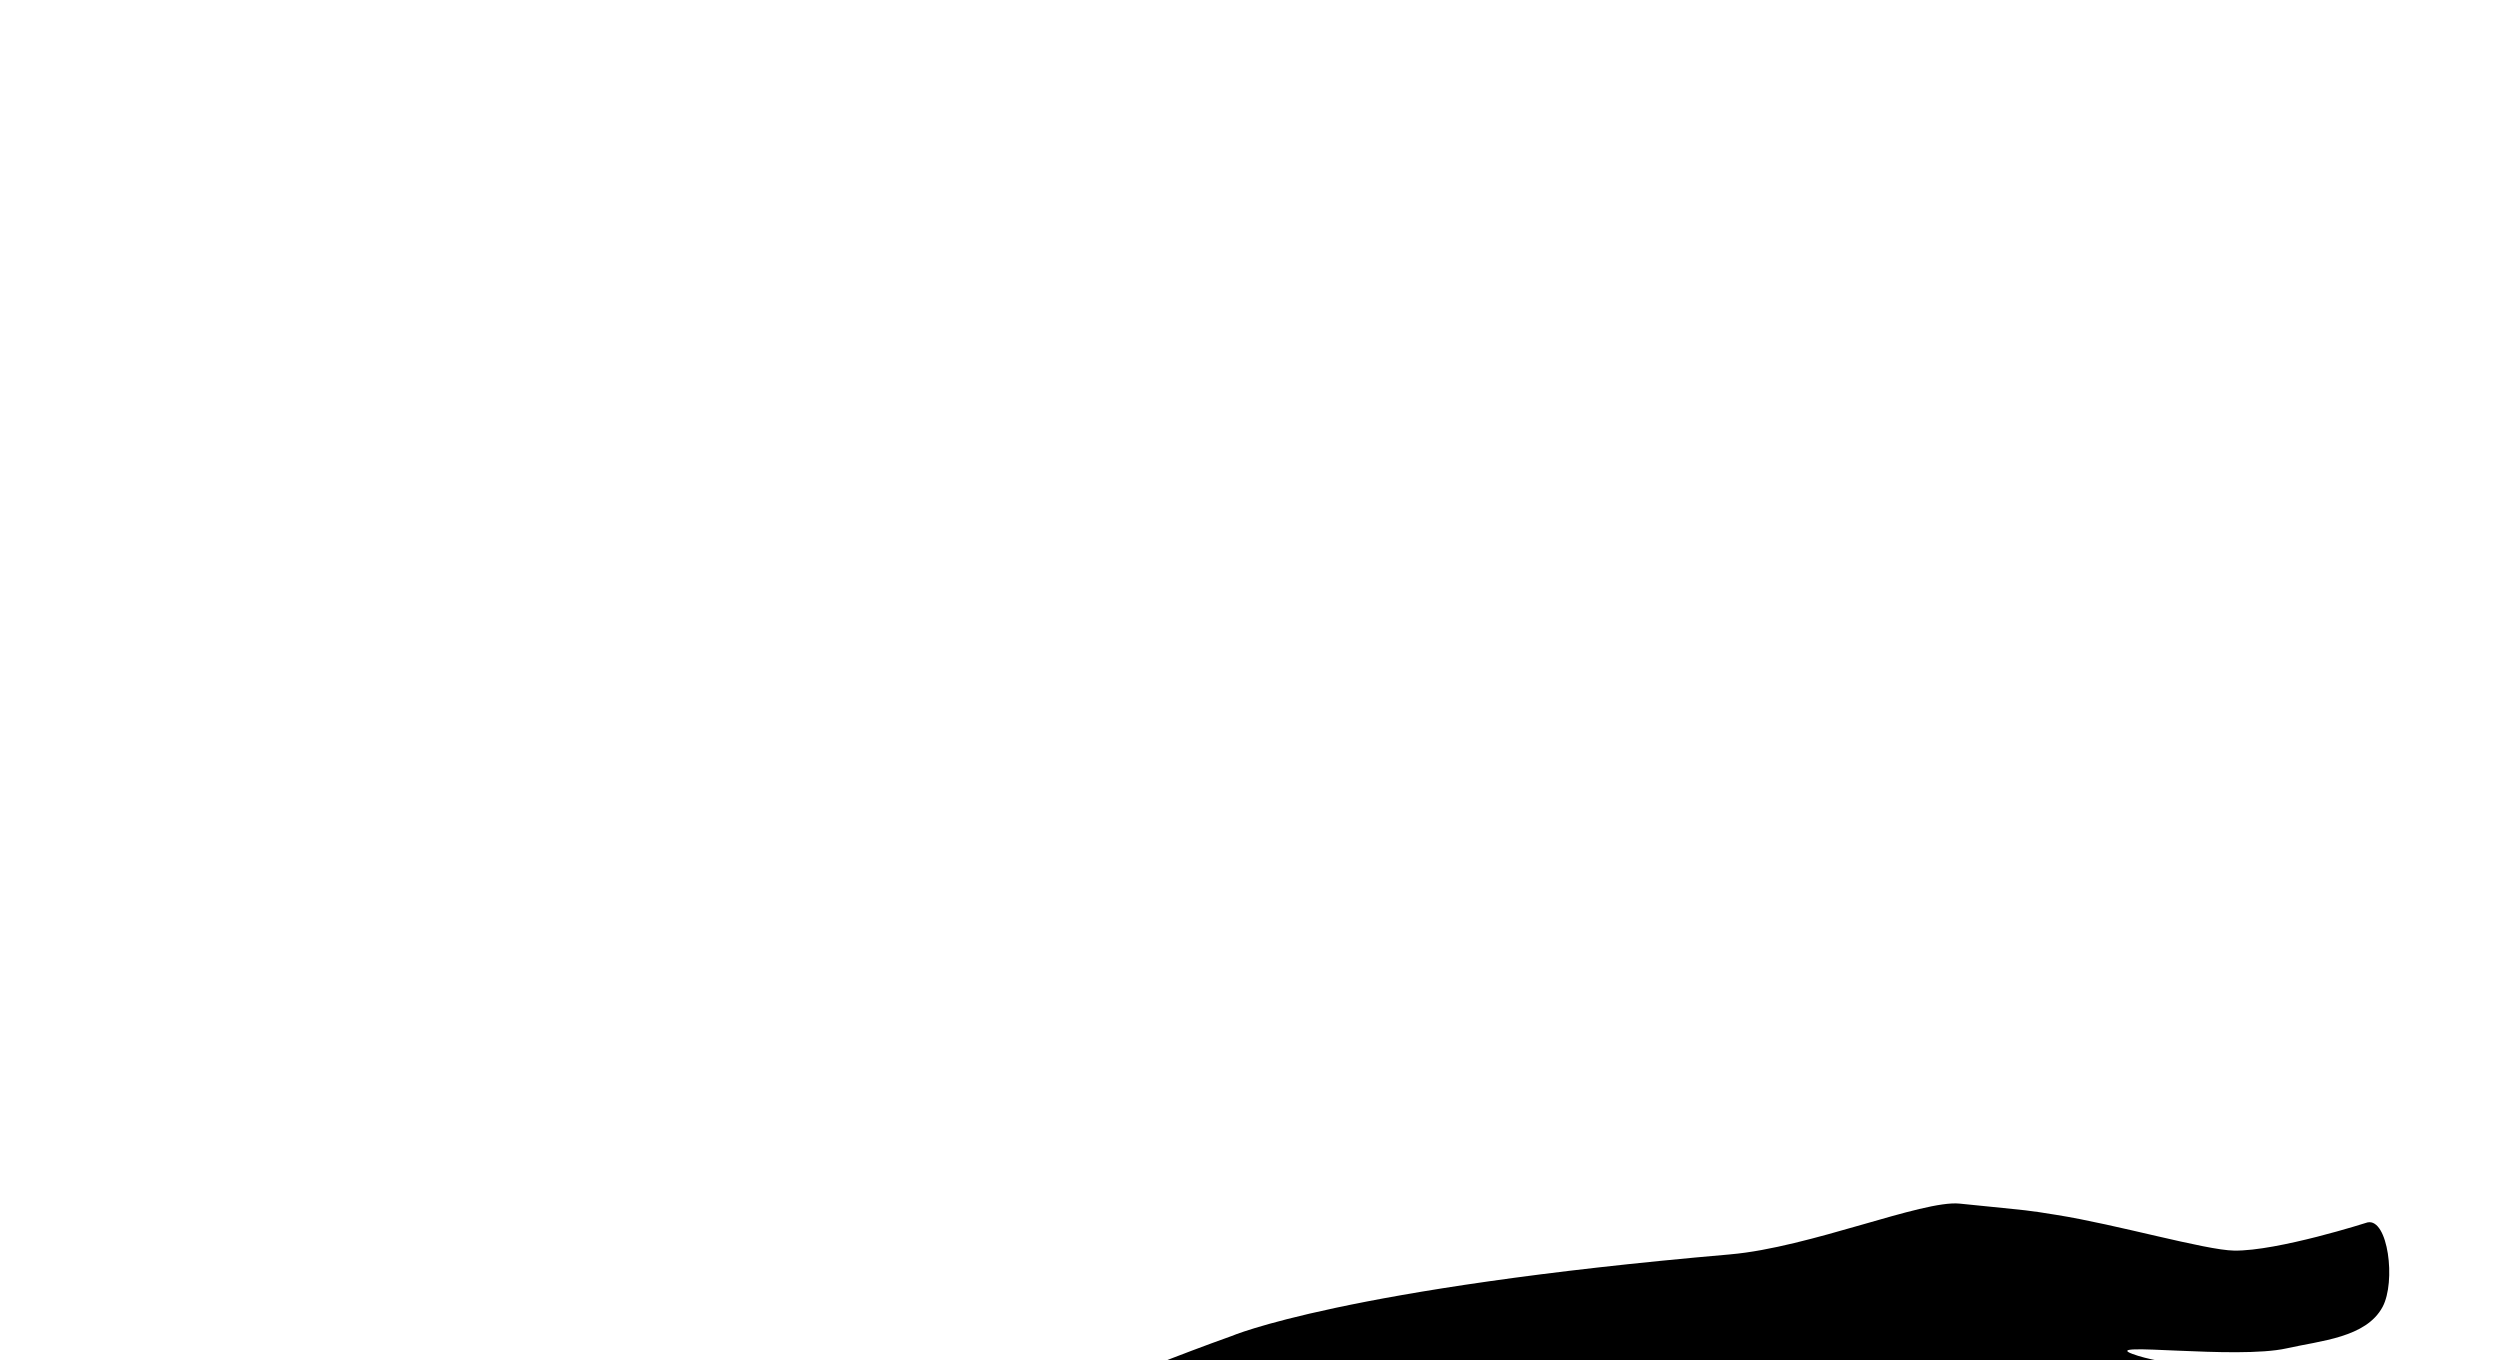
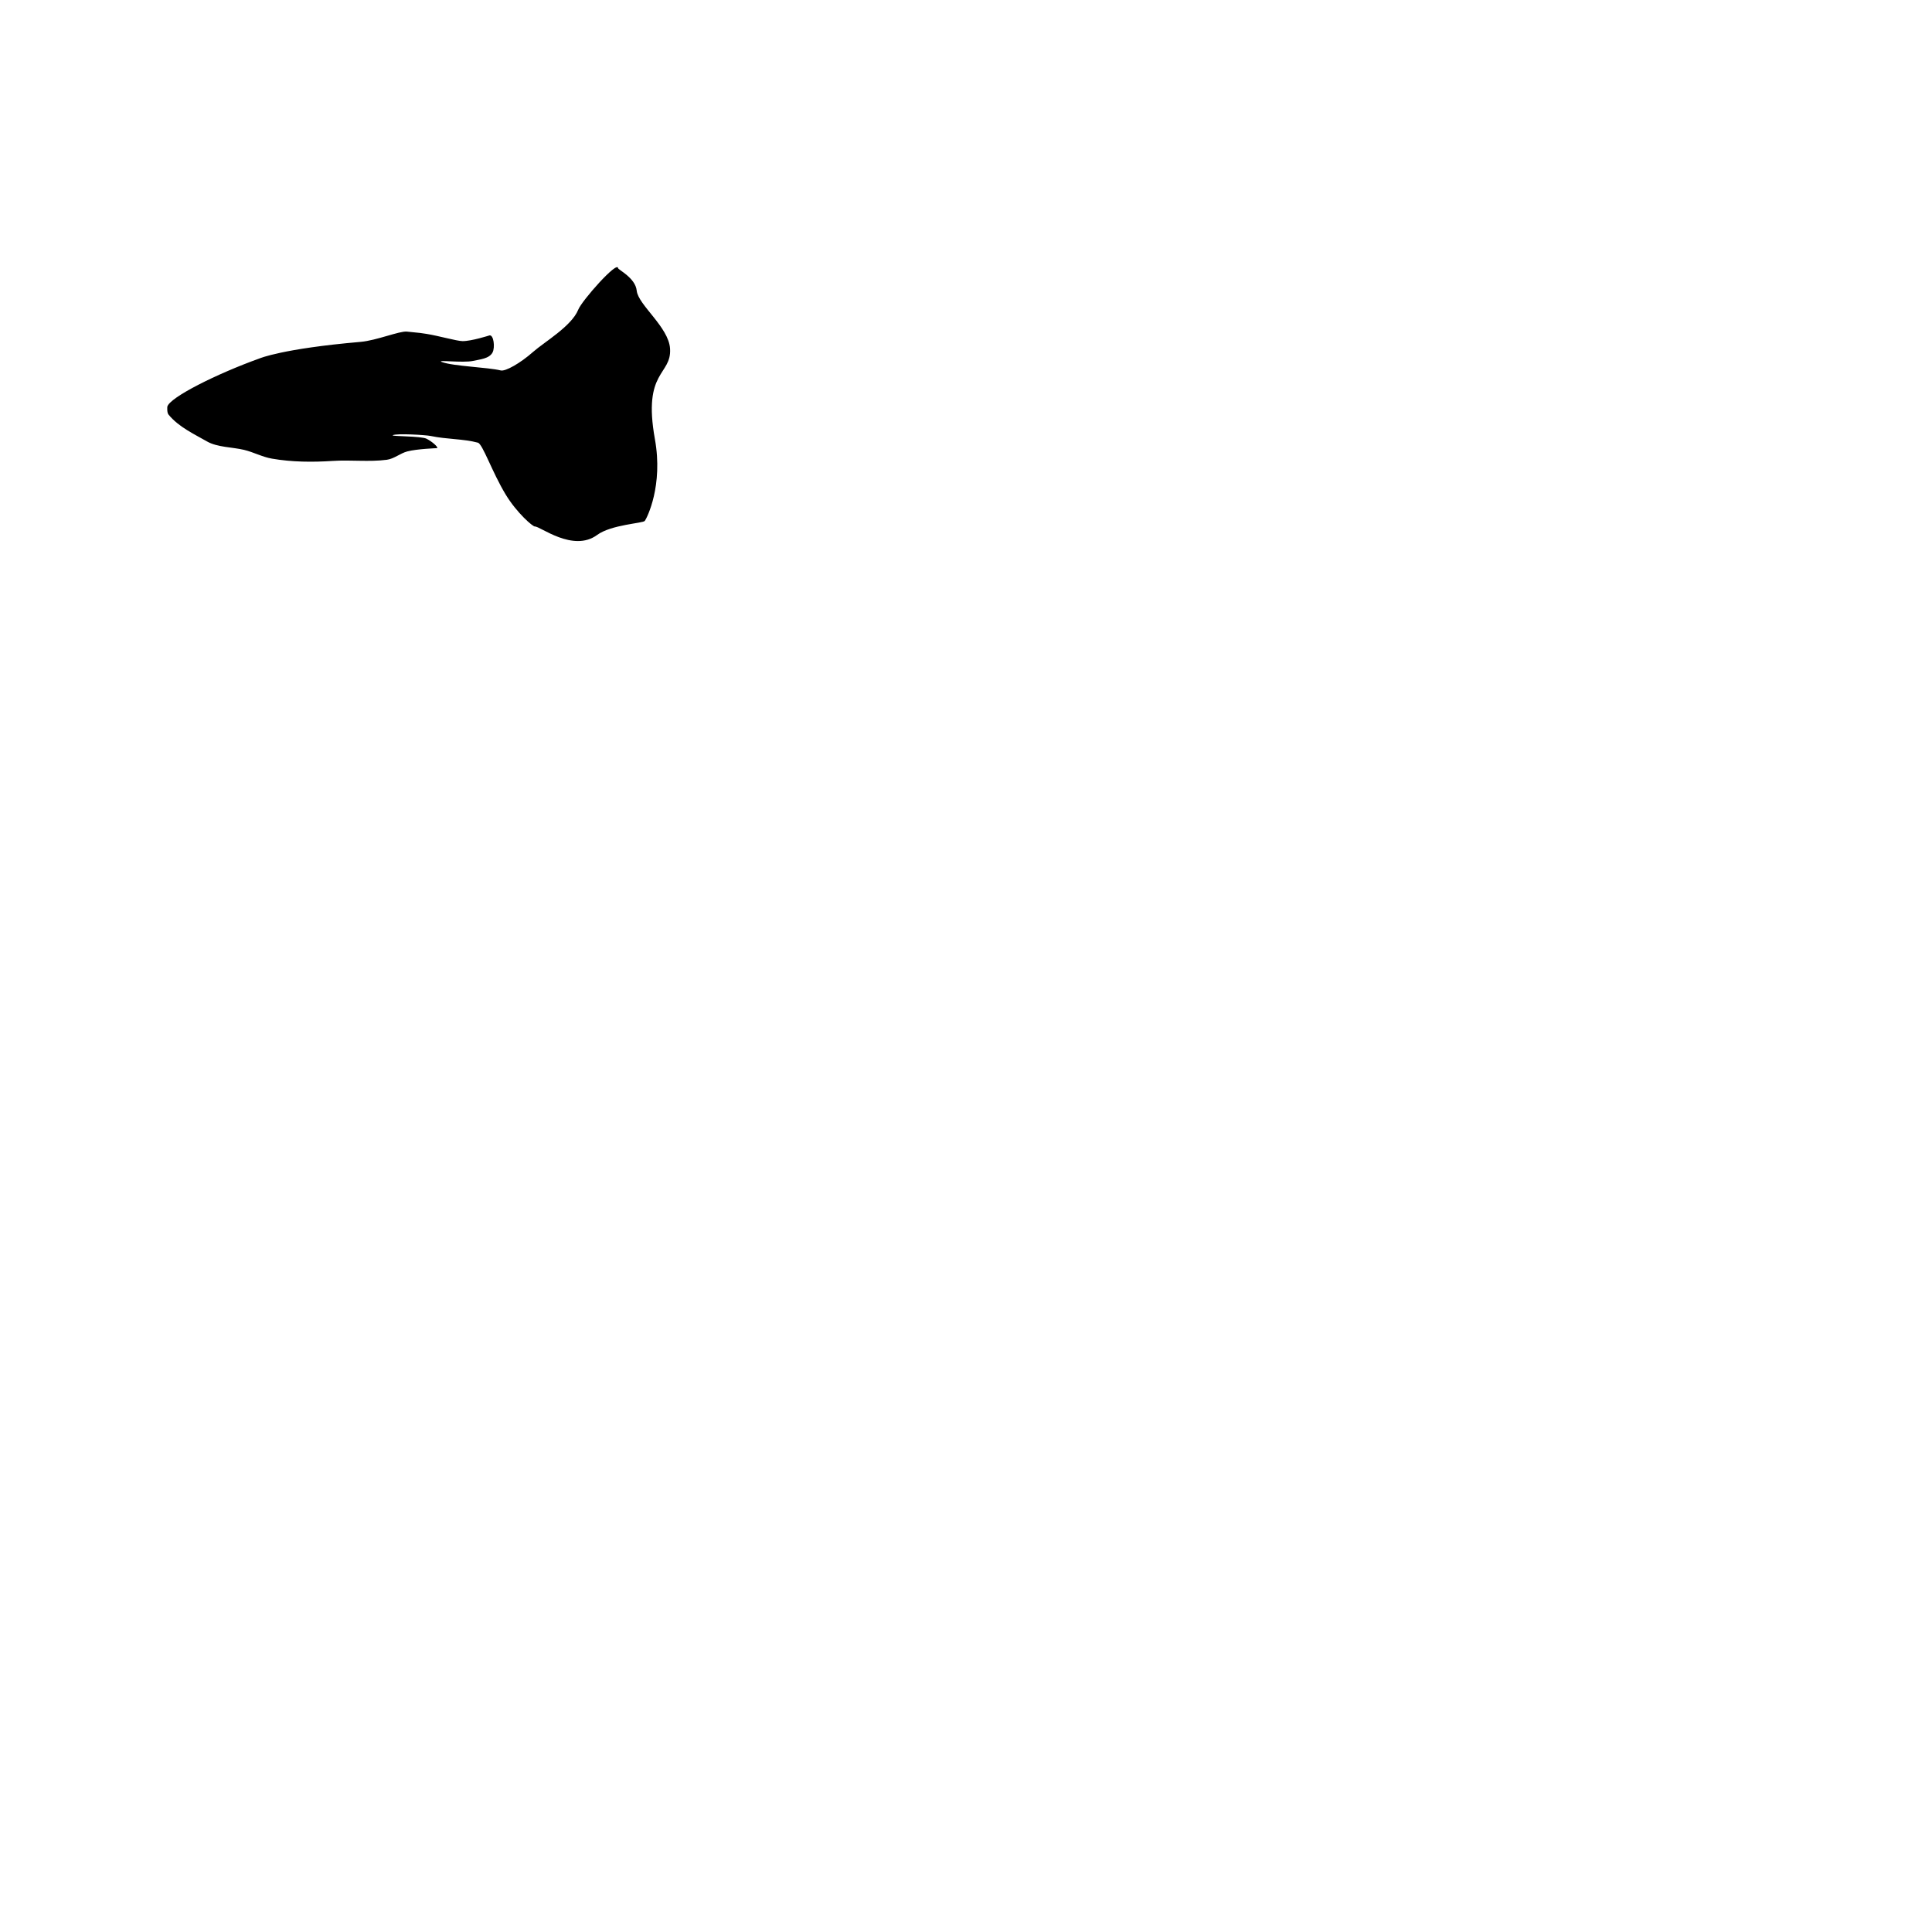
- <svg xmlns="http://www.w3.org/2000/svg" viewBox="0 0 125.684 68.329">
-   <path d="M 86.989,63.062 C 67.522,64.749 61.901,67.173 61.901,67.173 51.311,70.965 39.51,76.881 38.986,79.173 c 0,0 -0.127,1.43 0.283,1.937 2.537,3.13 6.548,4.937 9.549,6.675 2.572,1.49 6.367,1.413 9.256,2.113 2.343,0.568 4.523,1.762 6.898,2.173 4.969,0.86 10.087,0.901 15.119,0.567 4.426,-0.294 8.99,0.292 13.418,-0.283 1.821,-0.237 3.326,-1.612 5.103,-2.079 2.395,-0.63 7.404,-0.811 7.404,-0.811 0.314,-0.268 -1.245,-1.635 -2.621,-2.335 -1.375,-0.7 -8.983,-0.561 -8.396,-0.878 0.938,-0.507 8.207,-0.063 9.404,0.188 4.063,0.853 8.143,0.692 11.738,1.663 2.164,0.585 5.793,1.133 6.898,1.039 2.07,-0.176 3.18,-2.215 4.252,-3.78 1.349,-1.969 2.683,-4.329 2.504,-6.709 -0.146,-1.94 -1.583,-3.613 -2.835,-5.103 -1.225,-1.457 -2.599,-3.11 -4.441,-3.591 -3.174,-0.827 -12.462,-0.833 -15.308,-1.89 -1.703,-0.632 5.227,0.285 7.749,-0.283 1.707,-0.385 3.99,-0.538 4.819,-2.079 0.682,-1.268 0.281,-4.471 -0.756,-4.252 0,0 -4.521,1.45 -6.709,1.417 -1.432,-0.021 -5.931,-1.32 -8.93,-1.795 -1.613,-0.256 -0.951,-0.169 -4.866,-0.567 -1.857,-0.189 -7.545,2.206 -11.528,2.551 z m 49.893,77.018 c 1.17,0.237 2.183,1.432 2.14,2.324 -0.069,1.417 -1.951,2.779 -1.951,2.779 m 122.37,69.836 c -0.213,-0.07 -0.671,-0.154 0.085,-0.535 0.62,-0.312 2.038,-0.924 3.04,-1.438 2.002,-1.029 4.459,-2.282 5.853,-3.319 0.465,-0.346 0.916,-0.715 1.344,-1.108 0.428,-0.393 0.834,-0.811 1.207,-1.254 1.079,-1.279 1.882,-2.767 2.698,-4.242 0.817,-1.475 1.648,-2.938 2.782,-4.168 1.66,-1.799 4.22,-3.192 6.1,-5.034 1.881,-1.842 3.082,-4.132 5.523,-3.943 0.844,0.065 1.142,0.802 1.67,1.544 0.528,0.742 1.807,1.56 2.346,2.213 1.171,1.419 1.522,2.791 2.61,4.28 1.087,1.489 2.392,3.024 3.296,4.626 0.489,0.866 0.946,1.757 1.348,2.671 0.402,0.914 0.748,1.851 1.015,2.809 0.435,1.562 0.822,3.163 1.072,4.777 0.25,1.615 0.363,3.243 0.251,4.861 -0.072,1.045 -0.346,2.055 -0.677,3.056 -0.331,1 -1.264,1.777 -1.567,2.779 -0.503,1.664 -0.715,3.489 -1.369,5.12 -0.654,1.631 -1.205,3.279 -1.301,5.015 -0.03,0.546 0.141,1.076 0.317,1.606 0.176,0.53 0.356,1.06 0.345,1.607 -0.015,0.714 -0.231,1.399 -0.466,2.083 -0.234,0.684 -0.487,1.366 -0.574,2.075 -0.044,0.36 -0.021,0.785 0.002,1.179 0.023,0.394 0.045,0.758 -0.002,0.994 -0.047,0.236 -0.335,0.868 -0.644,1.608 -0.309,0.741 -0.64,1.591 -0.773,2.266 -0.076,0.387 -0.043,0.788 -0.019,1.188 0.024,0.4 0.038,0.797 -0.075,1.174 -0.175,0.582 -0.496,1.098 -0.849,1.601 -0.353,0.502 -0.738,0.991 -1.041,1.518 -0.278,0.482 -0.422,1.11 -0.625,1.67 -0.203,0.56 -0.465,1.051 -0.982,1.259 -0.688,0.278 -1.383,-0.101 -2.09,-0.525 -0.707,-0.424 -1.426,-0.894 -2.162,-0.798 -0.646,0.084 -1.257,0.36 -1.814,0.737 -0.558,0.377 -1.062,0.854 -1.493,1.342 -0.196,0.222 -0.254,0.556 -0.328,0.868 -0.074,0.312 -0.165,0.603 -0.428,0.738 -1.154,0.592 -2.442,0.407 -3.754,-0.01 -1.312,-0.418 -2.648,-1.068 -3.9,-1.407 -0.808,-0.219 -1.616,-0.453 -2.409,-0.729 -0.793,-0.275 -1.57,-0.591 -2.315,-0.972 -1.393,-0.712 -2.809,-1.451 -4.137,-2.305 -1.328,-0.854 -2.569,-1.821 -3.611,-2.987 -0.807,-0.904 -1.366,-1.979 -1.868,-3.094 -0.503,-1.115 -0.949,-2.27 -1.533,-3.331 -0.367,-0.667 -0.74,-1.332 -1.118,-1.994 -0.378,-0.662 -0.761,-1.32 -1.15,-1.975 -0.368,-0.62 -0.957,-1.182 -1.443,-1.768 -0.486,-0.586 -0.869,-1.197 -0.825,-1.917 0.019,-0.302 0.166,-0.591 0.376,-0.837 0.211,-0.246 0.485,-0.449 0.758,-0.581 0.795,-0.382 1.717,-0.199 2.64,-0.012 0.924,0.187 1.849,0.378 2.651,0.012 0.721,-0.329 1.287,-0.893 1.78,-1.541 0.493,-0.648 0.912,-1.382 1.338,-2.05 0.455,-0.713 0.905,-1.453 1.276,-2.224 0.371,-0.771 0.663,-1.572 0.802,-2.406 0.115,-0.686 0.148,-1.402 0.089,-2.108 -0.059,-0.706 -0.211,-1.402 -0.467,-2.049 -0.301,-0.762 -0.763,-1.446 -1.296,-2.082 -0.533,-0.636 -1.139,-1.224 -1.728,-1.793 -0.56,-0.54 -1.123,-1.1 -1.738,-1.588 -0.614,-0.487 -1.279,-0.902 -2.042,-1.152 z M 47.436, 79.853 a 1.512,1.512 0 1,0 3.024,0 a 1.512,1.512 0 1,0 -3.024,0 " />
+ <svg xmlns="http://www.w3.org/2000/svg" viewBox="0 0 480 480">
+   <path d="m 132.883,130.805 c 1.254,-0.106 9.486,6.505 15.477,2.101 3.513,-2.582 11.409,-2.891 11.844,-3.494 0.56,-0.778 4.587,-8.765 2.506,-20.303 -3.092,-17.138 4.168,-15.799 3.765,-22.477 -0.324,-5.369 -7.935,-10.889 -8.283,-14.404 -0.316,-3.198 -4.601,-5.195 -4.632,-5.606 -0.146,-1.94 -8.995,8.055 -9.895,10.31 -1.635,4.098 -8.471,8.065 -11.224,10.5 -3.176,2.809 -6.867,4.892 -8.033,4.603 -3.183,-0.789 -11.766,-1.032 -14.612,-2.089 -1.703,-0.632 5.227,0.285 7.749,-0.283 1.707,-0.385 3.99,-0.538 4.819,-2.079 0.682,-1.268 0.281,-4.471 -0.756,-4.252 0,0 -4.521,1.45 -6.709,1.417 -1.432,-0.021 -5.931,-1.32 -8.93,-1.795 -1.613,-0.256 -0.951,-0.169 -4.866,-0.567 -1.857,-0.189 -7.545,2.206 -11.528,2.551 -19.467,1.687 -25.088,4.11 -25.088,4.11 -10.59,3.793 -22.392,9.709 -22.915,12.001 0,0 -0.127,1.43 0.283,1.937 2.537,3.13 6.548,4.937 9.549,6.675 2.572,1.49 6.367,1.413 9.256,2.113 2.343,0.568 4.523,1.762 6.898,2.173 4.969,0.86 10.087,0.901 15.119,0.567 4.426,-0.294 8.99,0.292 13.418,-0.283 1.821,-0.237 3.326,-1.612 5.103,-2.079 2.395,-0.63 7.404,-0.811 7.404,-0.811 0.314,-0.268 -1.245,-1.635 -2.621,-2.335 -1.375,-0.7 -8.983,-0.561 -8.396,-0.878 0.938,-0.507 8.207,-0.063 9.404,0.188 4.063,0.853 8.143,0.692 11.738,1.663 1.191,0.322 3.534,7.325 6.925,12.914 2.769,4.565 6.734,7.955 7.231,7.913 " />
</svg>
